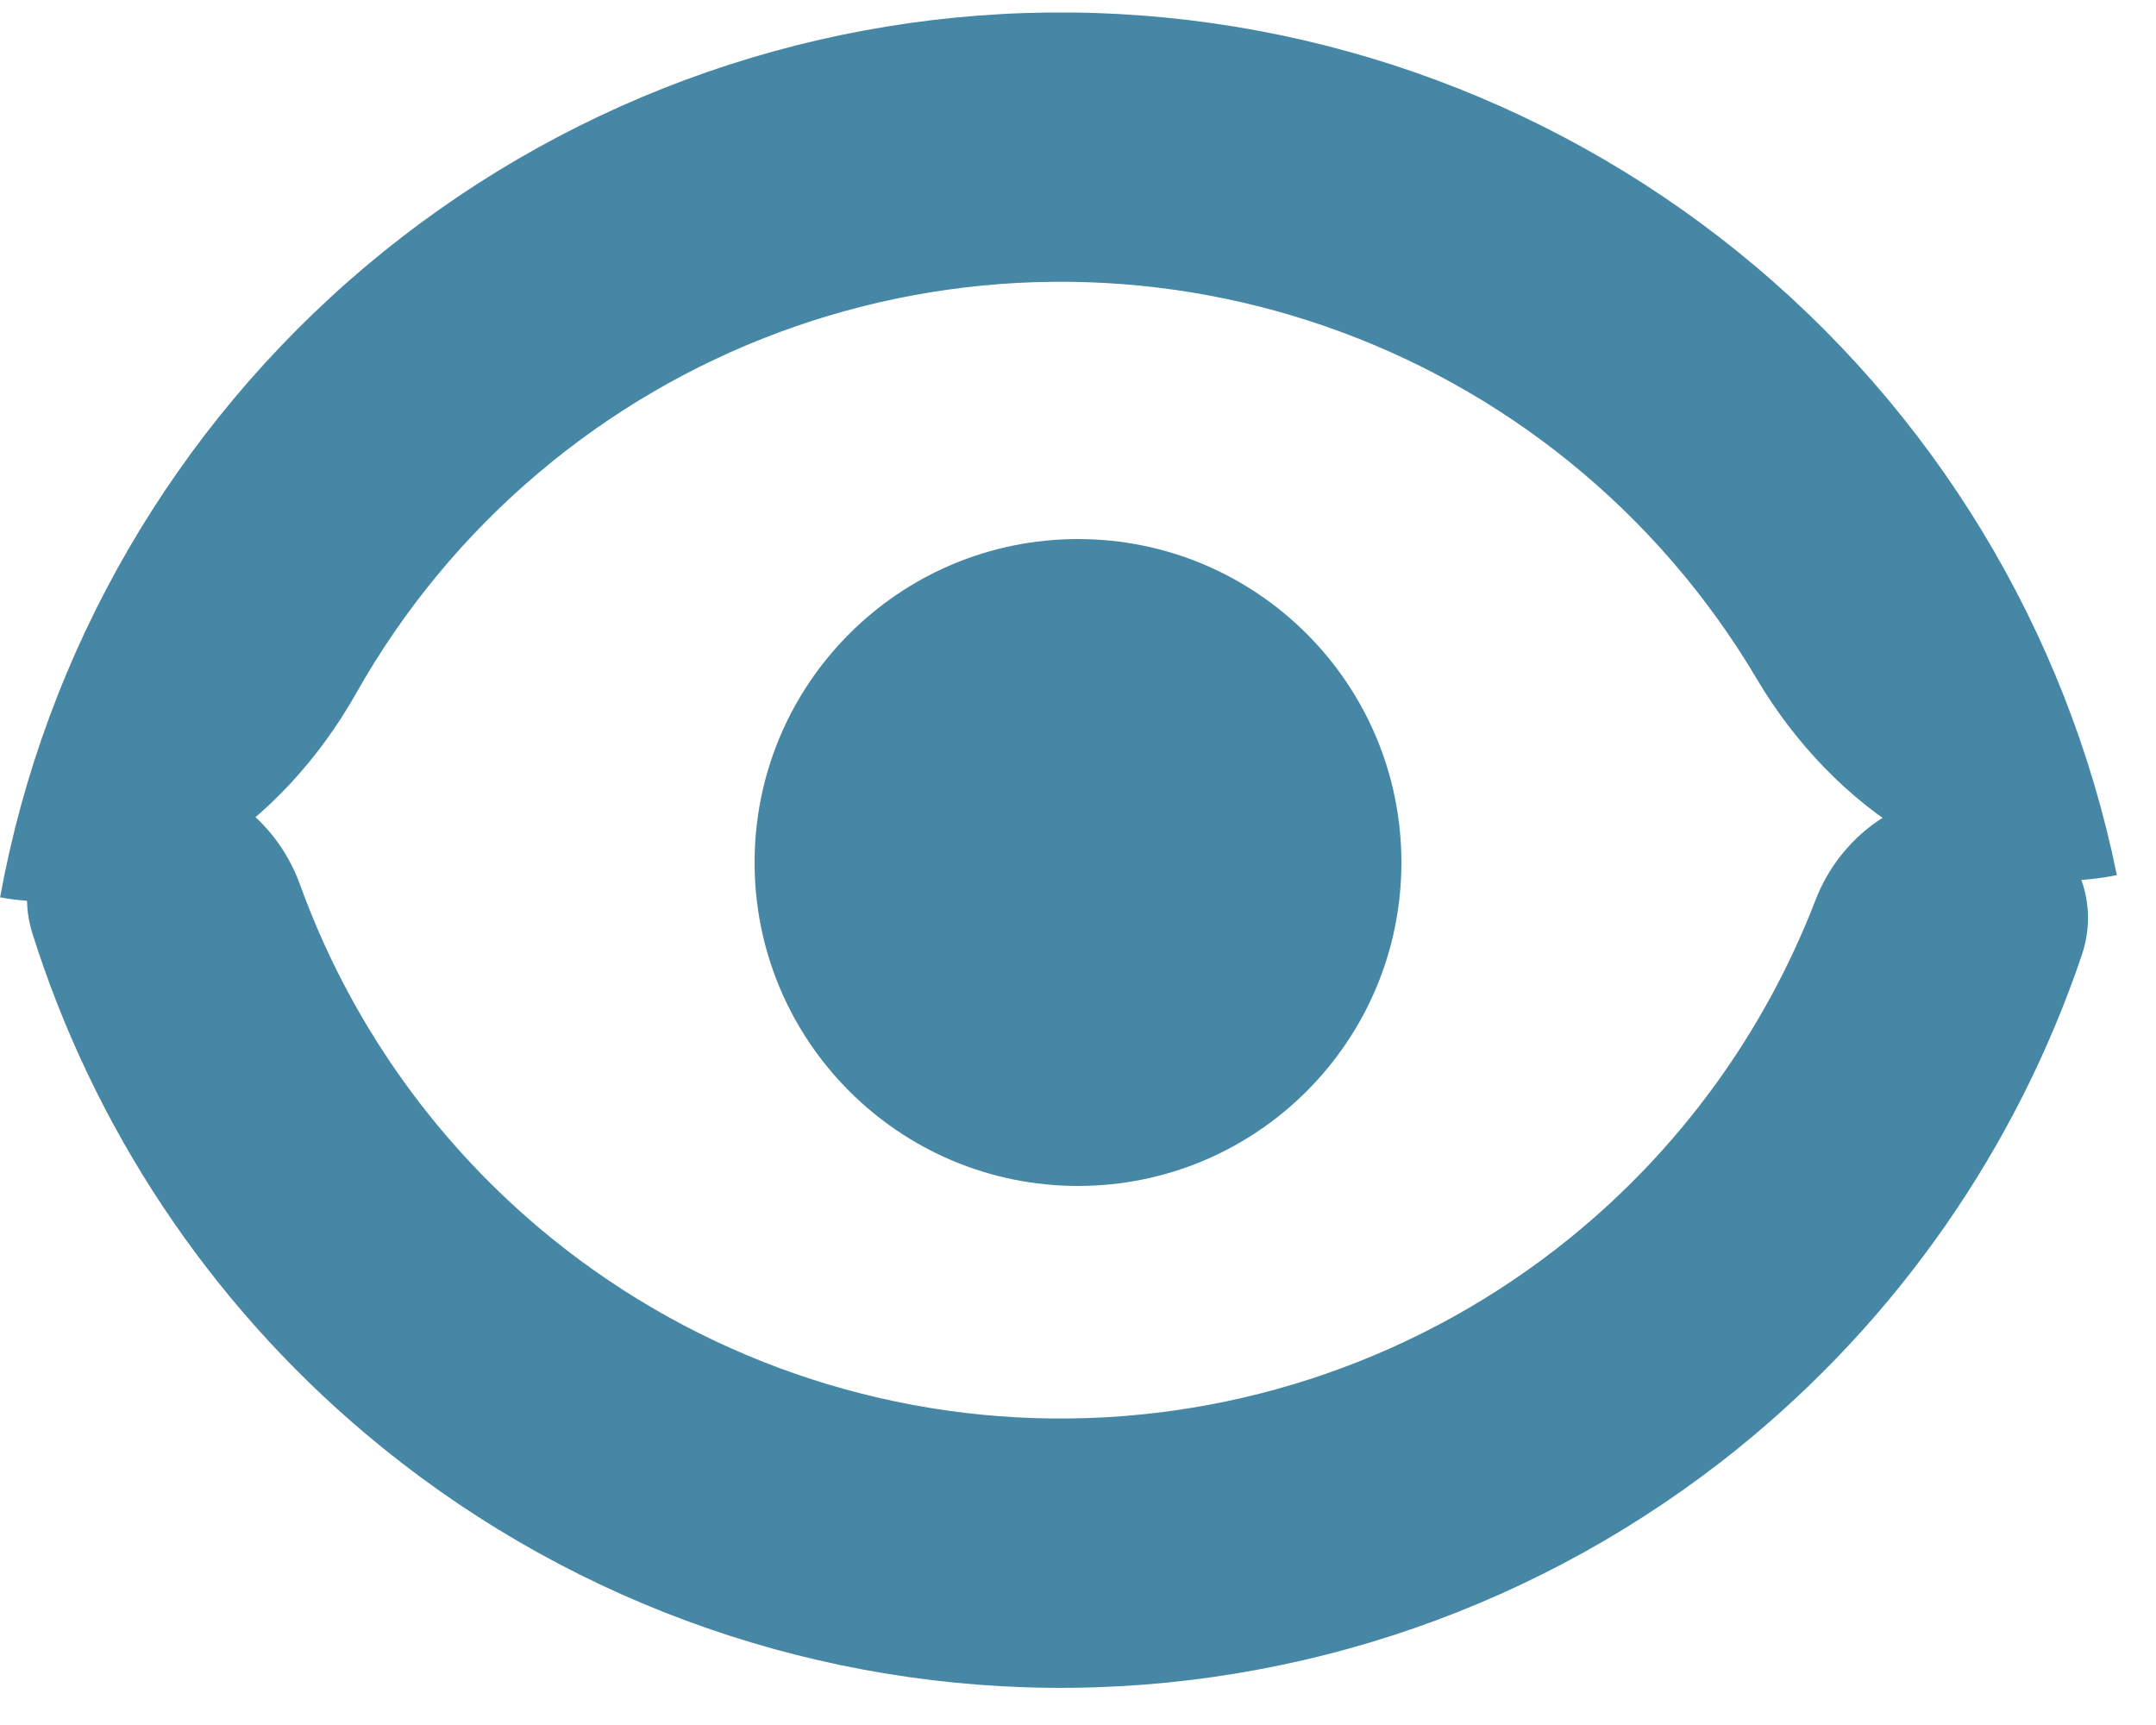
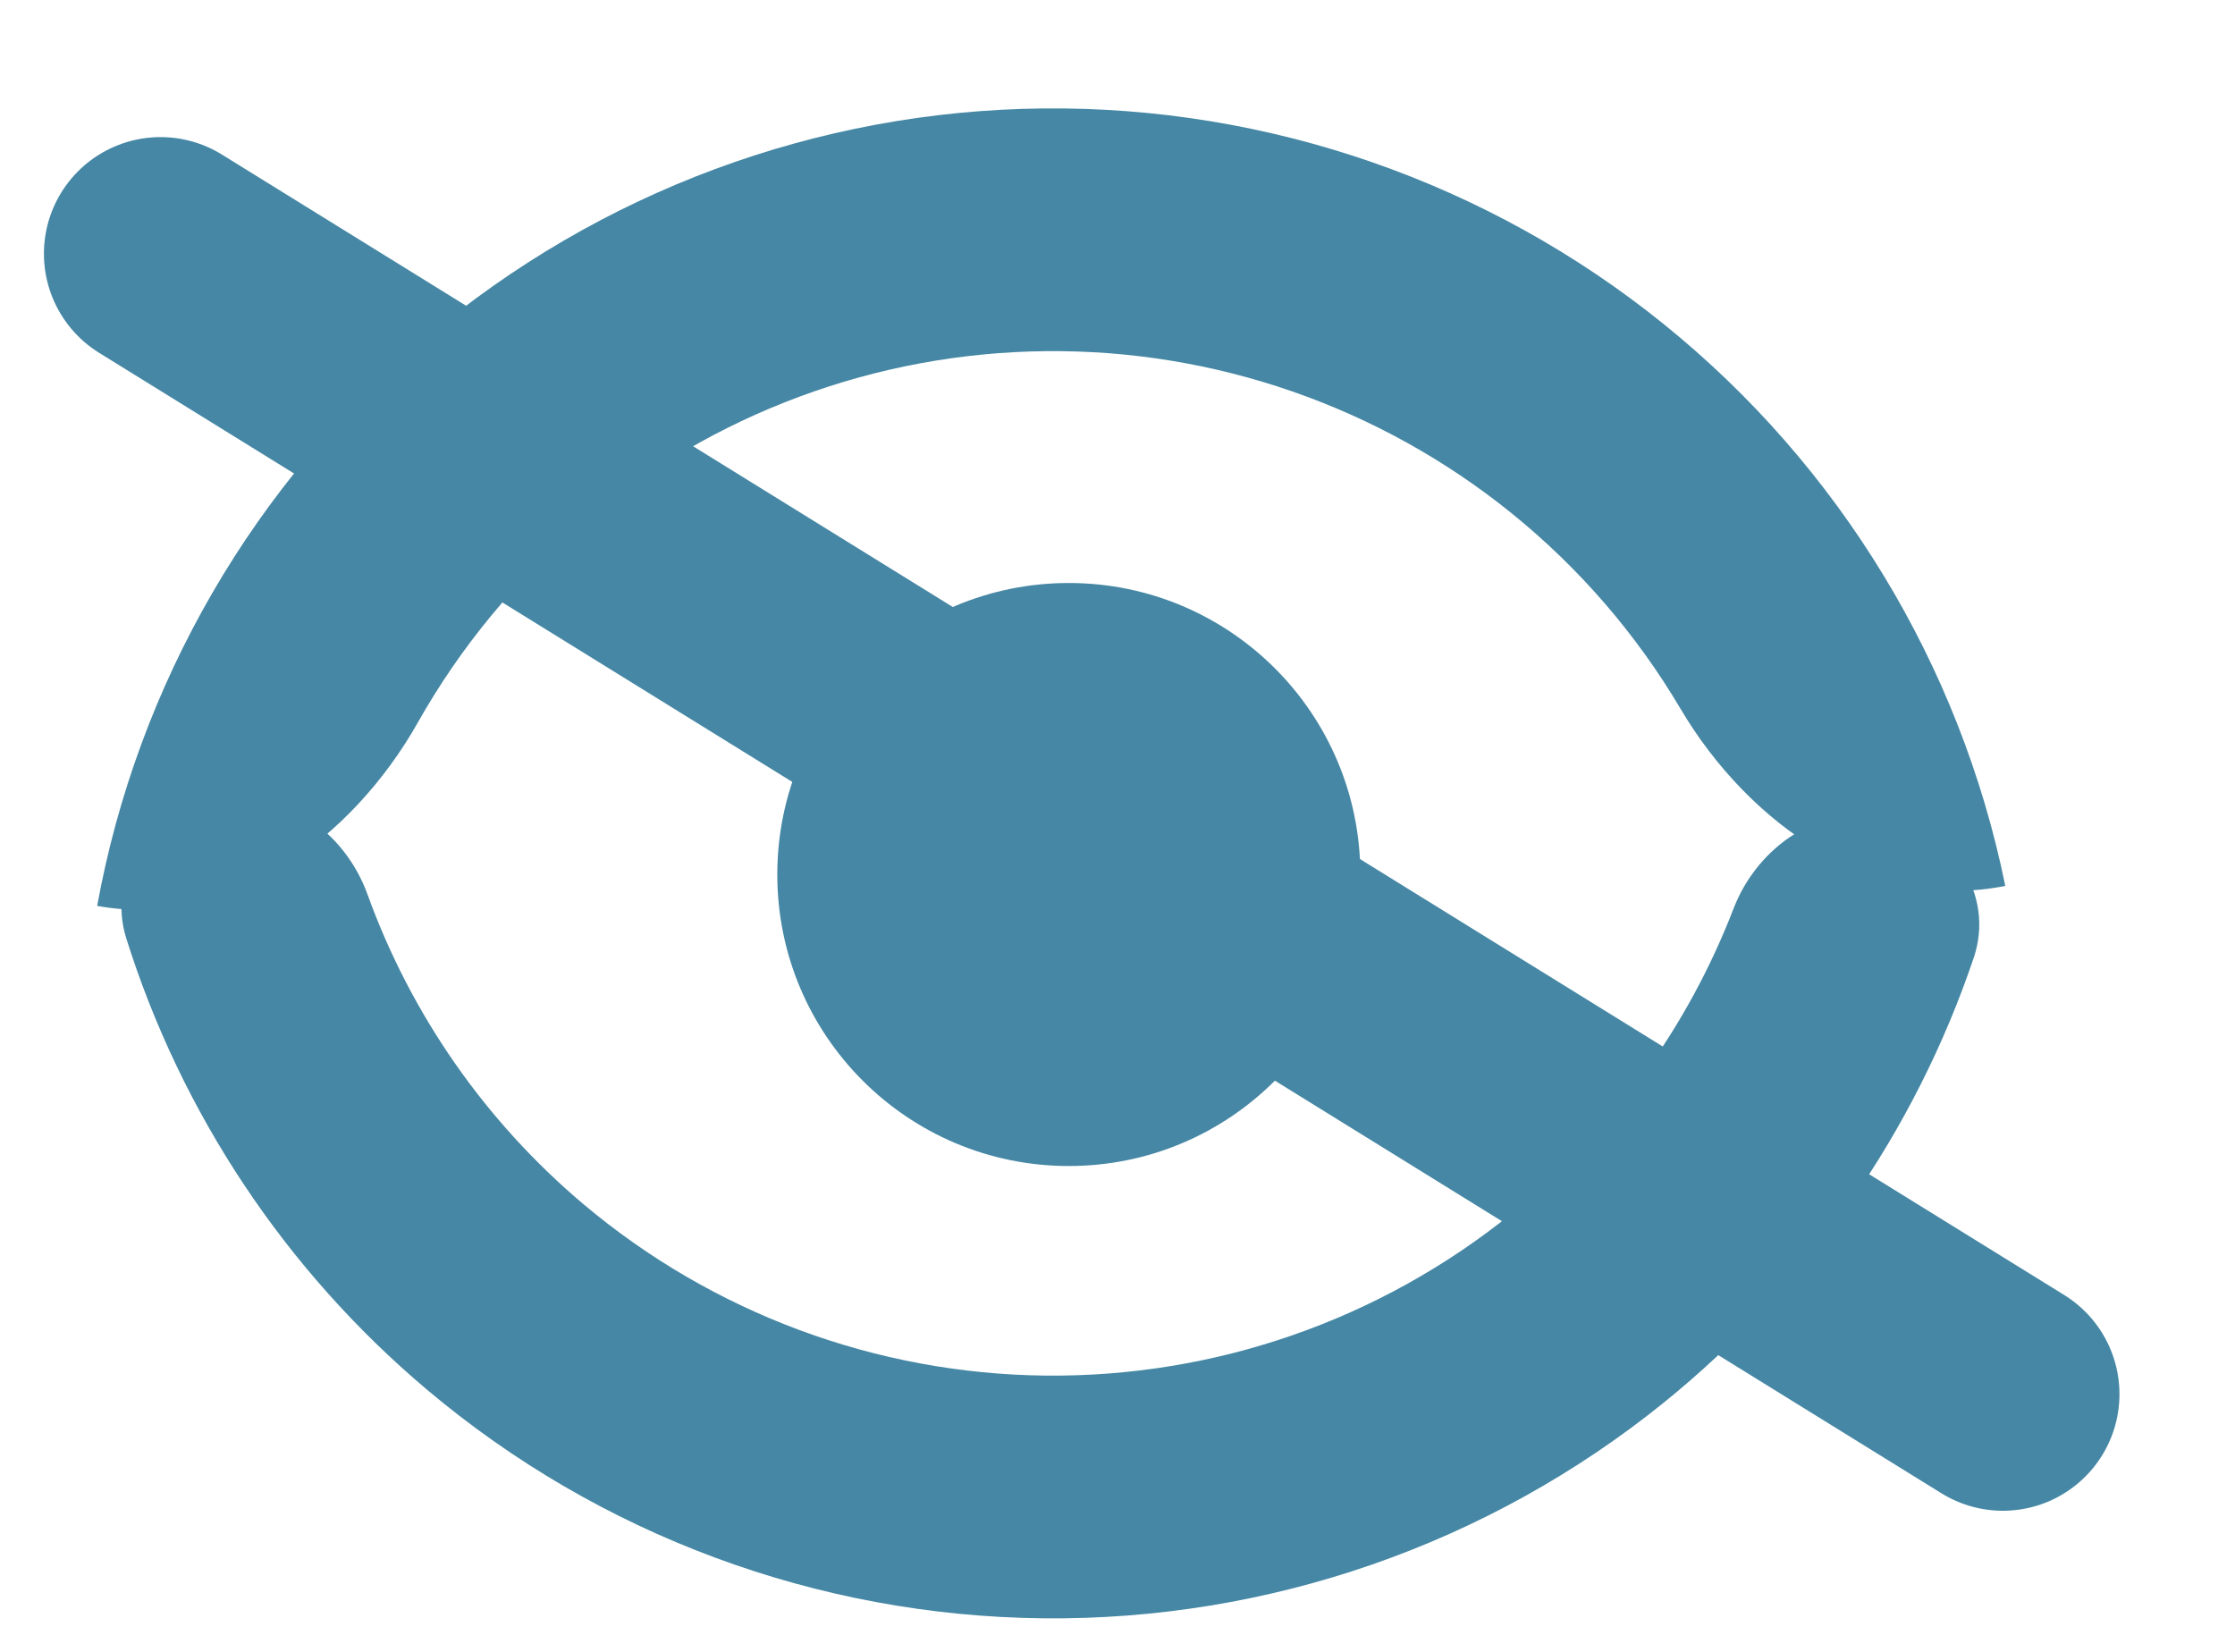
- <svg xmlns="http://www.w3.org/2000/svg" width="20" height="16" viewBox="0 0 20 16" fill="none">
-   <path d="M0.001 8.323C0.417 6.037 1.616 3.968 3.393 2.47C5.169 0.973 7.411 0.14 9.734 0.116C12.057 0.092 14.316 0.877 16.123 2.337C17.931 3.797 19.173 5.841 19.637 8.117C18.285 8.393 16.998 7.483 16.296 6.296C15.843 5.531 15.255 4.847 14.554 4.28C13.198 3.185 11.503 2.595 9.76 2.614C8.017 2.632 6.335 3.256 5.003 4.38C4.313 4.961 3.739 5.658 3.303 6.432C2.626 7.634 1.358 8.57 0.001 8.323Z" fill="#4587A4" />
-   <path d="M1.23 7.224C0.551 7.348 0.093 8.001 0.301 8.659C0.868 10.46 1.936 12.072 3.393 13.3C5.169 14.798 7.411 15.63 9.734 15.655C12.057 15.679 14.316 14.894 16.123 13.434C17.605 12.236 18.707 10.647 19.312 8.858C19.533 8.205 19.089 7.542 18.413 7.404C17.738 7.266 17.087 7.708 16.84 8.352C16.369 9.574 15.584 10.659 14.554 11.491C13.198 12.586 11.503 13.175 9.76 13.157C8.017 13.139 6.335 12.514 5.003 11.391C3.991 10.537 3.228 9.436 2.783 8.205C2.549 7.556 1.908 7.1 1.23 7.224Z" fill="#4587A4" />
-   <circle cx="10" cy="8" r="3" fill="#4587A4" />
+ <svg xmlns="http://www.w3.org/2000/svg" width="23" height="17" viewBox="0 0 23 17" fill="none">
+   <path d="M1 9.323C1.416 7.037 2.616 4.968 4.392 3.47C6.168 1.973 8.41 1.14 10.733 1.116C13.056 1.092 15.316 1.877 17.123 3.337C18.93 4.797 20.172 6.841 20.636 9.117C19.285 9.393 17.997 8.483 17.295 7.296C16.843 6.531 16.255 5.847 15.553 5.28C14.197 4.185 12.502 3.595 10.759 3.614C9.017 3.632 7.335 4.256 6.002 5.38C5.312 5.961 4.739 6.658 4.302 7.432C3.625 8.634 2.357 9.57 1 9.323Z" fill="#4587A4" />
+   <path d="M2.229 8.224C1.55 8.348 1.093 9.001 1.3 9.659C1.867 11.46 2.936 13.072 4.392 14.3C6.168 15.798 8.41 16.63 10.733 16.655C13.056 16.679 15.316 15.894 17.123 14.434C18.604 13.236 19.706 11.647 20.311 9.858C20.532 9.205 20.088 8.542 19.413 8.404C18.737 8.266 18.087 8.708 17.839 9.352C17.368 10.574 16.583 11.659 15.553 12.491C14.197 13.586 12.502 14.175 10.759 14.157C9.017 14.139 7.335 13.514 6.002 12.391C4.99 11.537 4.227 10.436 3.782 9.205C3.548 8.556 2.907 8.1 2.229 8.224Z" fill="#4587A4" />
+   <circle cx="10.999" cy="9" r="3" fill="#4587A4" />
+   <line x1="1.652" y1="2.611" x2="20.611" y2="14.348" stroke="#4587A4" stroke-width="2.4" stroke-linecap="round" />
</svg>
